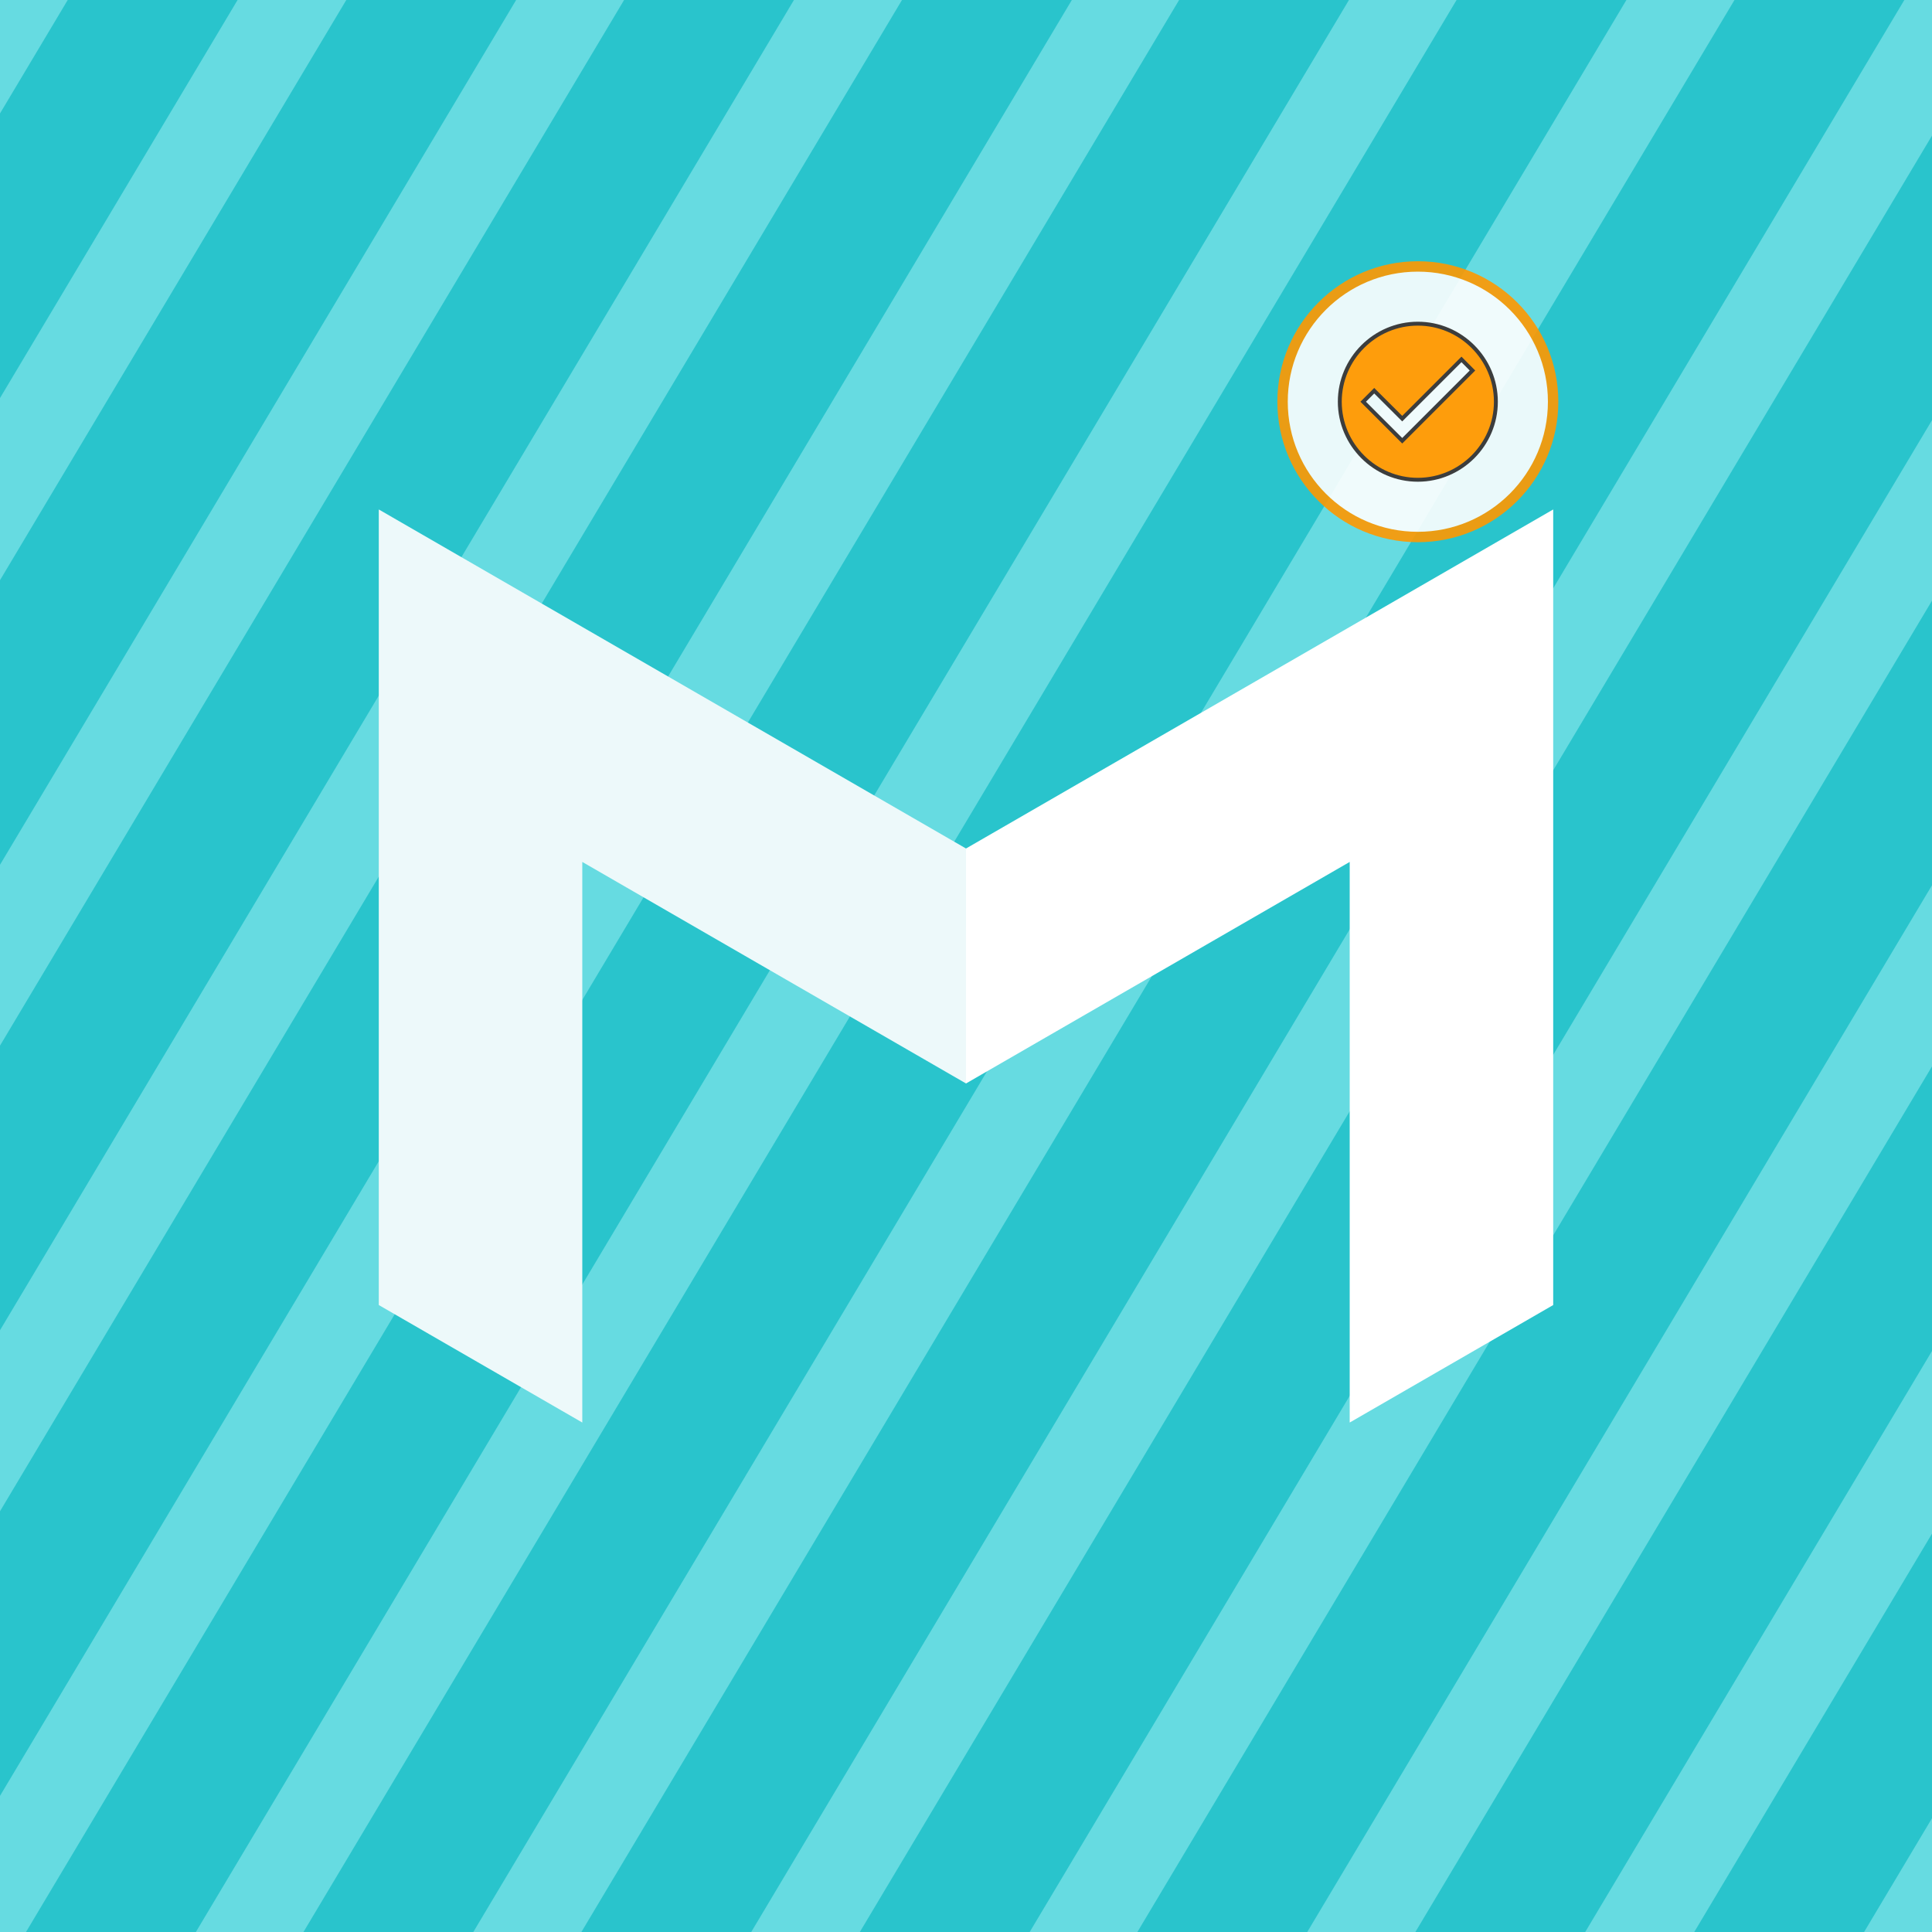
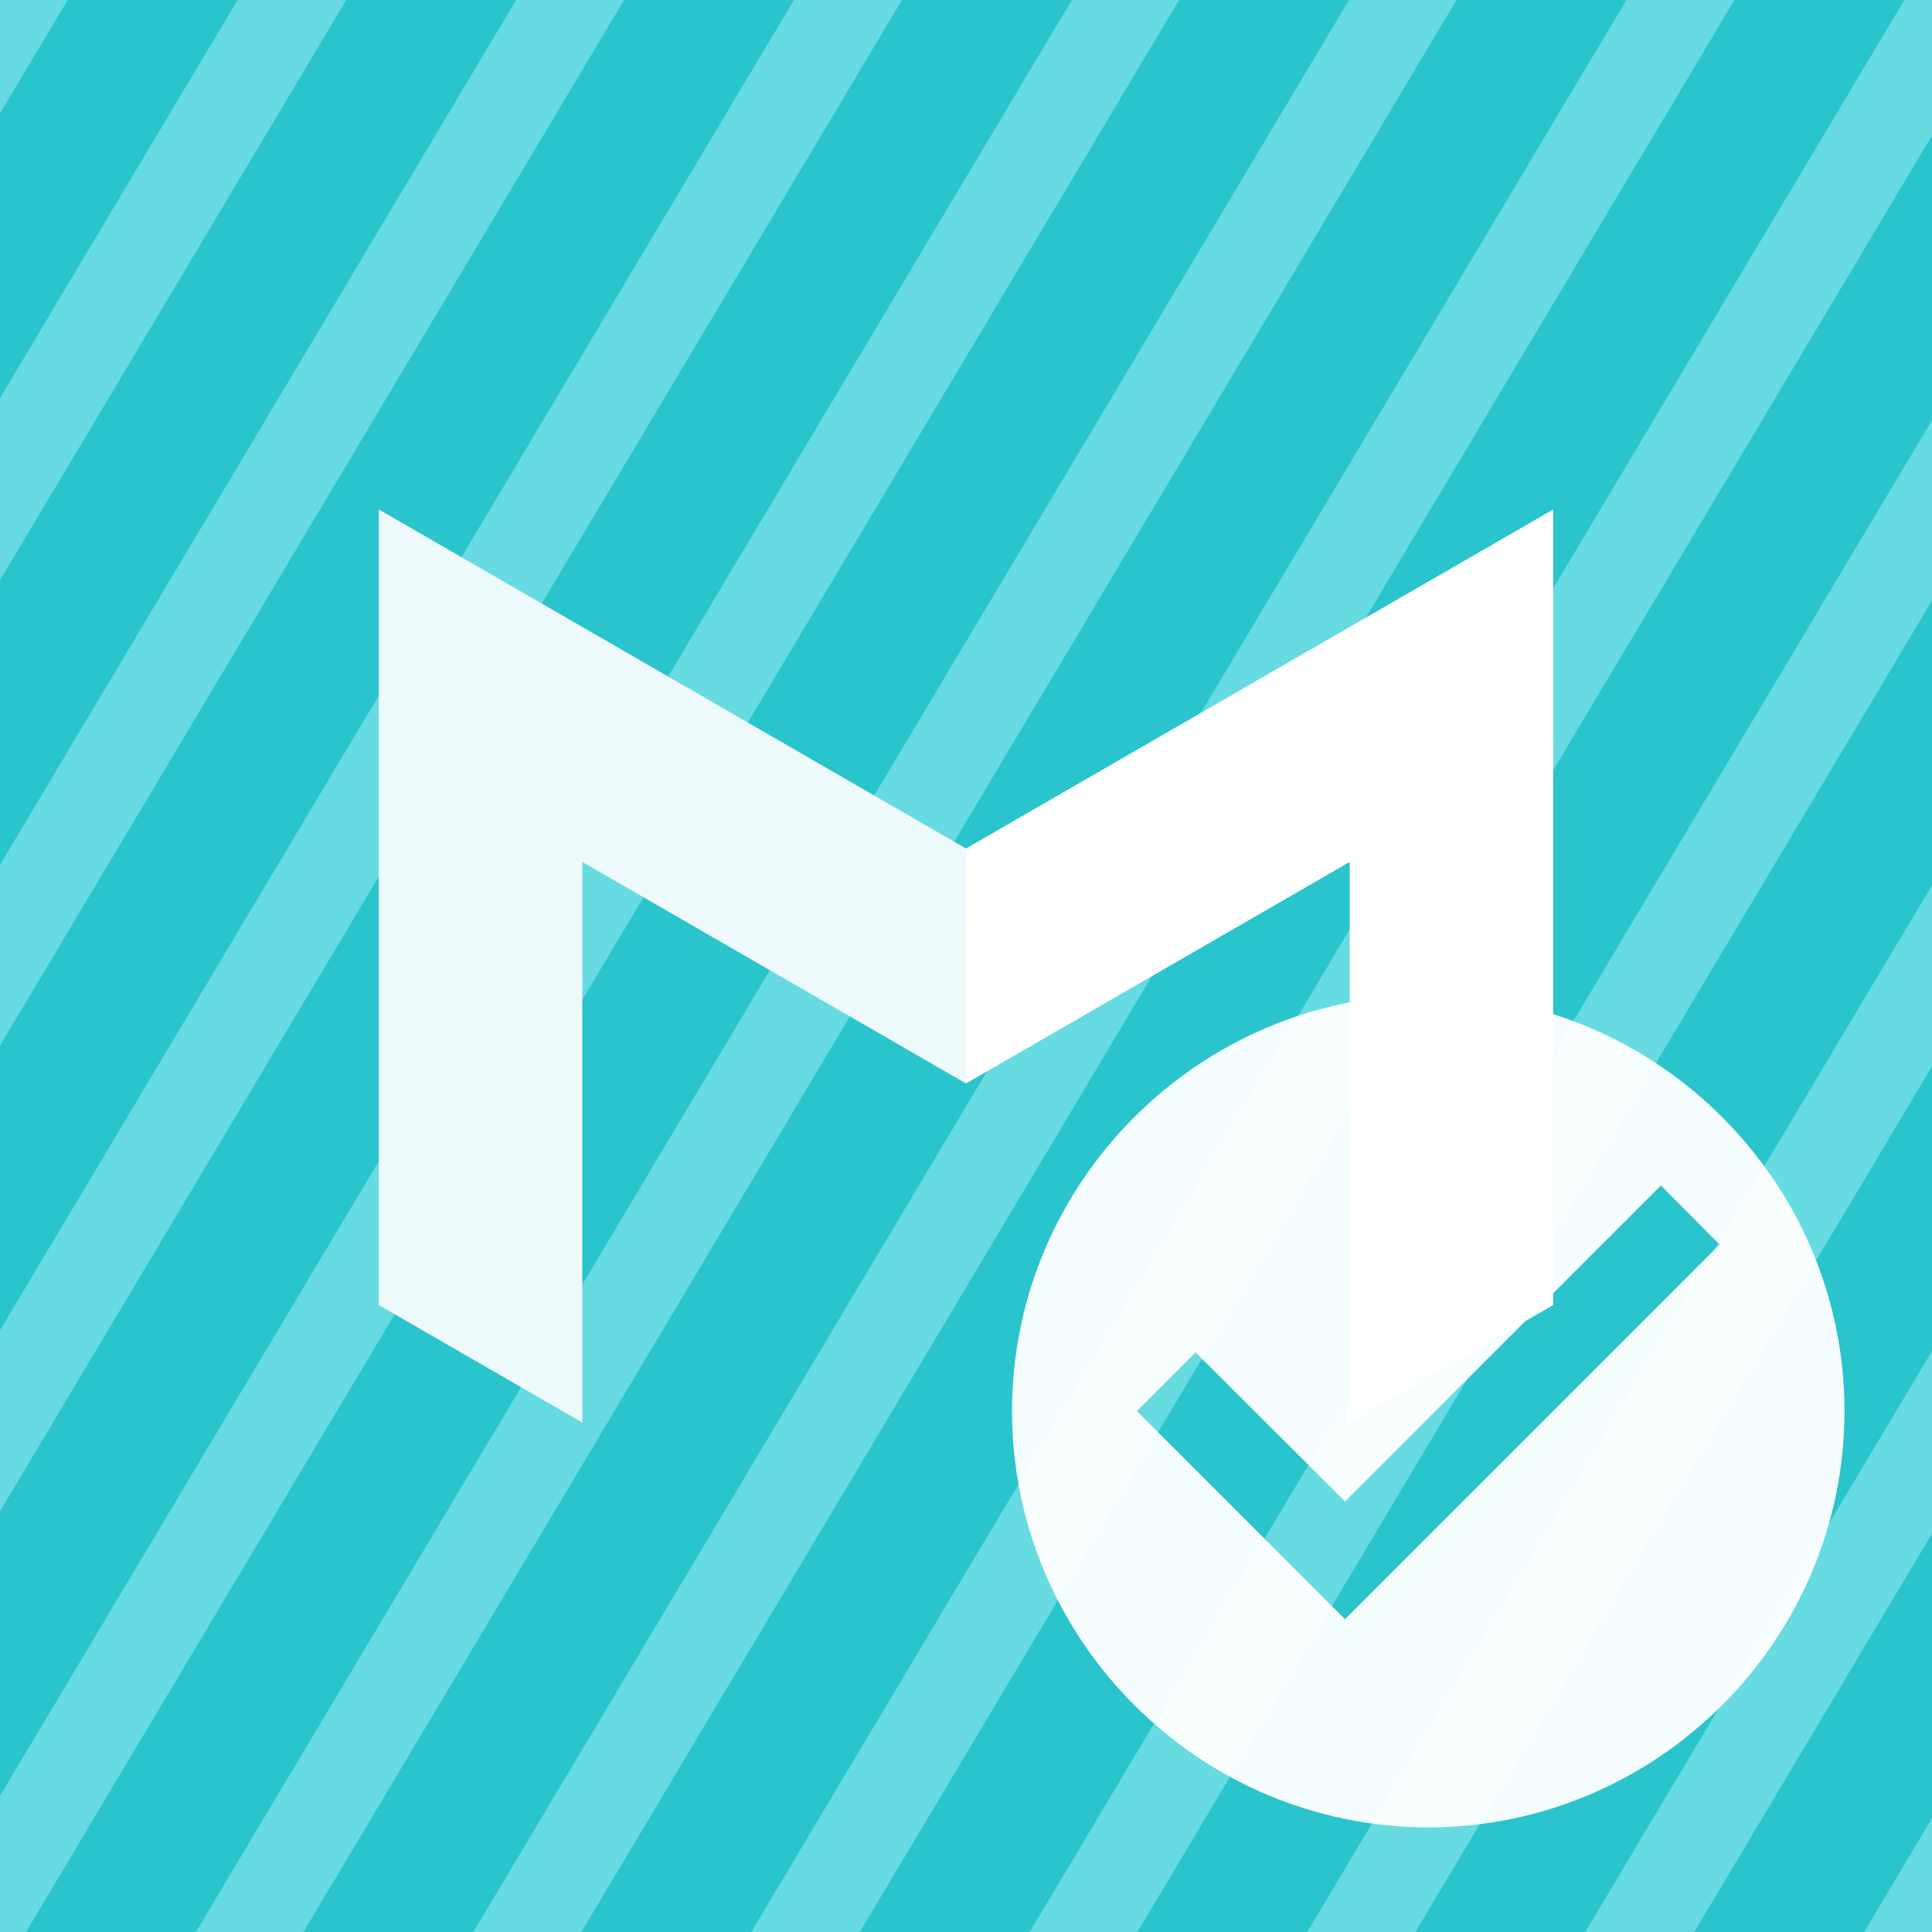
<svg xmlns="http://www.w3.org/2000/svg" id="svg8" version="1.1" viewBox="0 0 135.467 135.467" height="512" width="512">
  <defs id="defs2">
    <linearGradient id="linearGradient853">
      <stop style="stop-color:#000000;stop-opacity:1;" offset="0" id="stop851" />
    </linearGradient>
  </defs>
  <g id="layer1">
    <rect style="fill:#66dbe1;fill-opacity:1;stroke:none;stroke-width:12.7;stroke-linecap:square;stroke-linejoin:round;stroke-miterlimit:4;stroke-dasharray:none;stroke-opacity:0.134" id="rect3139" width="135.467" height="135.467" x="1.0585937e-05" y="-4.638672e-07" />
    <path id="path4983" style="color:#000000;font-style:normal;font-variant:normal;font-weight:normal;font-stretch:normal;font-size:medium;line-height:normal;font-family:sans-serif;font-variant-ligatures:normal;font-variant-position:normal;font-variant-caps:normal;font-variant-numeric:normal;font-variant-alternates:normal;font-variant-east-asian:normal;font-feature-settings:normal;font-variation-settings:normal;text-indent:0;text-align:start;text-decoration:none;text-decoration-line:none;text-decoration-style:solid;text-decoration-color:#000000;letter-spacing:normal;word-spacing:normal;text-transform:none;writing-mode:lr-tb;direction:ltr;text-orientation:mixed;dominant-baseline:auto;baseline-shift:baseline;text-anchor:start;white-space:normal;shape-padding:0;shape-margin:0;inline-size:0;clip-rule:nonzero;display:inline;overflow:visible;visibility:visible;isolation:auto;mix-blend-mode:normal;color-interpolation:sRGB;color-interpolation-filters:linearRGB;solid-color:#000000;solid-opacity:1;vector-effect:none;fill:#29c4cc;fill-opacity:1;fill-rule:nonzero;stroke:none;stroke-width:38.64;stroke-linecap:butt;stroke-linejoin:miter;stroke-miterlimit:4;stroke-dasharray:none;stroke-dashoffset:0;stroke-opacity:1;color-rendering:auto;image-rendering:auto;shape-rendering:auto;text-rendering:auto;enable-background:accumulate;stop-color:#000000" d="M 17.945 0 L 0 30.066 L 0 105.488 L 62.959 0 L 17.945 0 z M 91.77 0 L 0 153.758 L 0 229.18 L 136.783 0 L 91.77 0 z M 165.391 0 L 0 277.109 L 0 352.531 L 210.404 0 L 165.391 0 z M 239.037 0 L 0 400.504 L 0 475.928 L 284.053 0 L 239.037 0 z M 312.475 0 L 6.893 512 L 51.908 512 L 357.49 0 L 312.475 0 z M 386.008 0 L 80.426 512 L 125.434 512 L 431.016 0 L 386.008 0 z M 459.656 0 L 154.078 512 L 199.088 512 L 504.67 0 L 459.656 0 z M 512 35.943 L 227.871 512 L 272.879 512 L 512 111.355 L 512 35.943 z M 512 159.182 L 301.424 512 L 346.438 512 L 512 234.604 L 512 159.182 z M 512 282.611 L 375.092 512 L 420.1 512 L 512 358.023 L 512 282.611 z M 512 406.439 L 448.998 512 L 494.006 512 L 512 481.852 L 512 406.439 z " transform="scale(0.2645833)" />
    <g id="g3143" transform="matrix(0.7296495,0,0,0.7296495,18.42429,17.22288)" style="stroke-width:1.371">
      <path id="path2961" style="color:#000000;font-style:normal;font-variant:normal;font-weight:normal;font-stretch:normal;font-size:medium;line-height:normal;font-family:sans-serif;font-variant-ligatures:normal;font-variant-position:normal;font-variant-caps:normal;font-variant-numeric:normal;font-variant-alternates:normal;font-variant-east-asian:normal;font-feature-settings:normal;font-variation-settings:normal;text-indent:0;text-align:start;text-decoration:none;text-decoration-line:none;text-decoration-style:solid;text-decoration-color:#000000;letter-spacing:normal;word-spacing:normal;text-transform:none;writing-mode:lr-tb;direction:ltr;text-orientation:mixed;dominant-baseline:auto;baseline-shift:baseline;text-anchor:start;white-space:normal;shape-padding:0;shape-margin:0;inline-size:0;clip-rule:nonzero;display:inline;overflow:visible;visibility:visible;opacity:1;isolation:auto;mix-blend-mode:normal;color-interpolation:sRGB;color-interpolation-filters:linearRGB;solid-color:#000000;solid-opacity:1;vector-effect:none;fill:#ffffff;fill-opacity:1;fill-rule:nonzero;stroke:none;stroke-width:0.363;stroke-linecap:square;stroke-linejoin:miter;stroke-miterlimit:4;stroke-dasharray:none;stroke-dashoffset:0;stroke-opacity:1;color-rendering:auto;image-rendering:auto;shape-rendering:auto;text-rendering:auto;enable-background:accumulate;stop-color:#000000;stop-opacity:1" d="M 124.008,25.354 104.452,36.646 67.579,57.935 67.578,80.515 87.134,69.224 104.452,59.225 v 53.873 l 14.668,-8.468 4.888,-2.823 V 47.935 Z" />
      <path id="path3145" style="color:#000000;font-style:normal;font-variant:normal;font-weight:normal;font-stretch:normal;font-size:medium;line-height:normal;font-family:sans-serif;font-variant-ligatures:normal;font-variant-position:normal;font-variant-caps:normal;font-variant-numeric:normal;font-variant-alternates:normal;font-variant-east-asian:normal;font-feature-settings:normal;font-variation-settings:normal;text-indent:0;text-align:start;text-decoration:none;text-decoration-line:none;text-decoration-style:solid;text-decoration-color:#000000;letter-spacing:normal;word-spacing:normal;text-transform:none;writing-mode:lr-tb;direction:ltr;text-orientation:mixed;dominant-baseline:auto;baseline-shift:baseline;text-anchor:start;white-space:normal;shape-padding:0;shape-margin:0;inline-size:0;clip-rule:nonzero;display:inline;overflow:visible;visibility:visible;opacity:1;isolation:auto;mix-blend-mode:normal;color-interpolation:sRGB;color-interpolation-filters:linearRGB;solid-color:#000000;solid-opacity:1;vector-effect:none;fill:#edf9fa;fill-opacity:1;fill-rule:nonzero;stroke:none;stroke-width:0.363;stroke-linecap:square;stroke-linejoin:miter;stroke-miterlimit:4;stroke-dasharray:none;stroke-dashoffset:0;stroke-opacity:1;color-rendering:auto;image-rendering:auto;shape-rendering:auto;text-rendering:auto;enable-background:accumulate;stop-color:#000000;stop-opacity:1" d="m 11.15,25.354 19.556,11.291 36.873,21.289 9.6e-4,22.58 L 48.025,69.224 30.706,59.225 V 113.098 L 16.038,104.63 11.15,101.807 V 47.935 Z" />
-       <circle cx="111" cy="15" r="13" fill="#ffffff" opacity="0.9" stroke="#FF9800" stroke-width="1" />
-       <g transform="translate(102, 6) scale(0.75)">
-         <path d="M12 2C6.5 2 2 6.5 2 12S6.5 22 12 22 22 17.5 22 12 17.5 2 12 2M10 17L5 12L6.41 10.59L10 14.17L17.59 6.58L19 8L10 17Z" fill="#FF9800" stroke="#333" stroke-width="0.5" opacity="0.95" />
+       <g transform="translate(64, 64) scale(4)">
+         <path d="M12 2C6.5 2 2 6.5 2 12S6.5 22 12 22 22 17.5 22 12 17.5 2 12 2M10 17L5 12L6.41 10.59L10 14.17L17.59 6.58L19 8L10 17Z" fill="#ffffff" stroke="#ffffff" stroke-width="0" opacity="0.95" />
      </g>
    </g>
  </g>
</svg>
